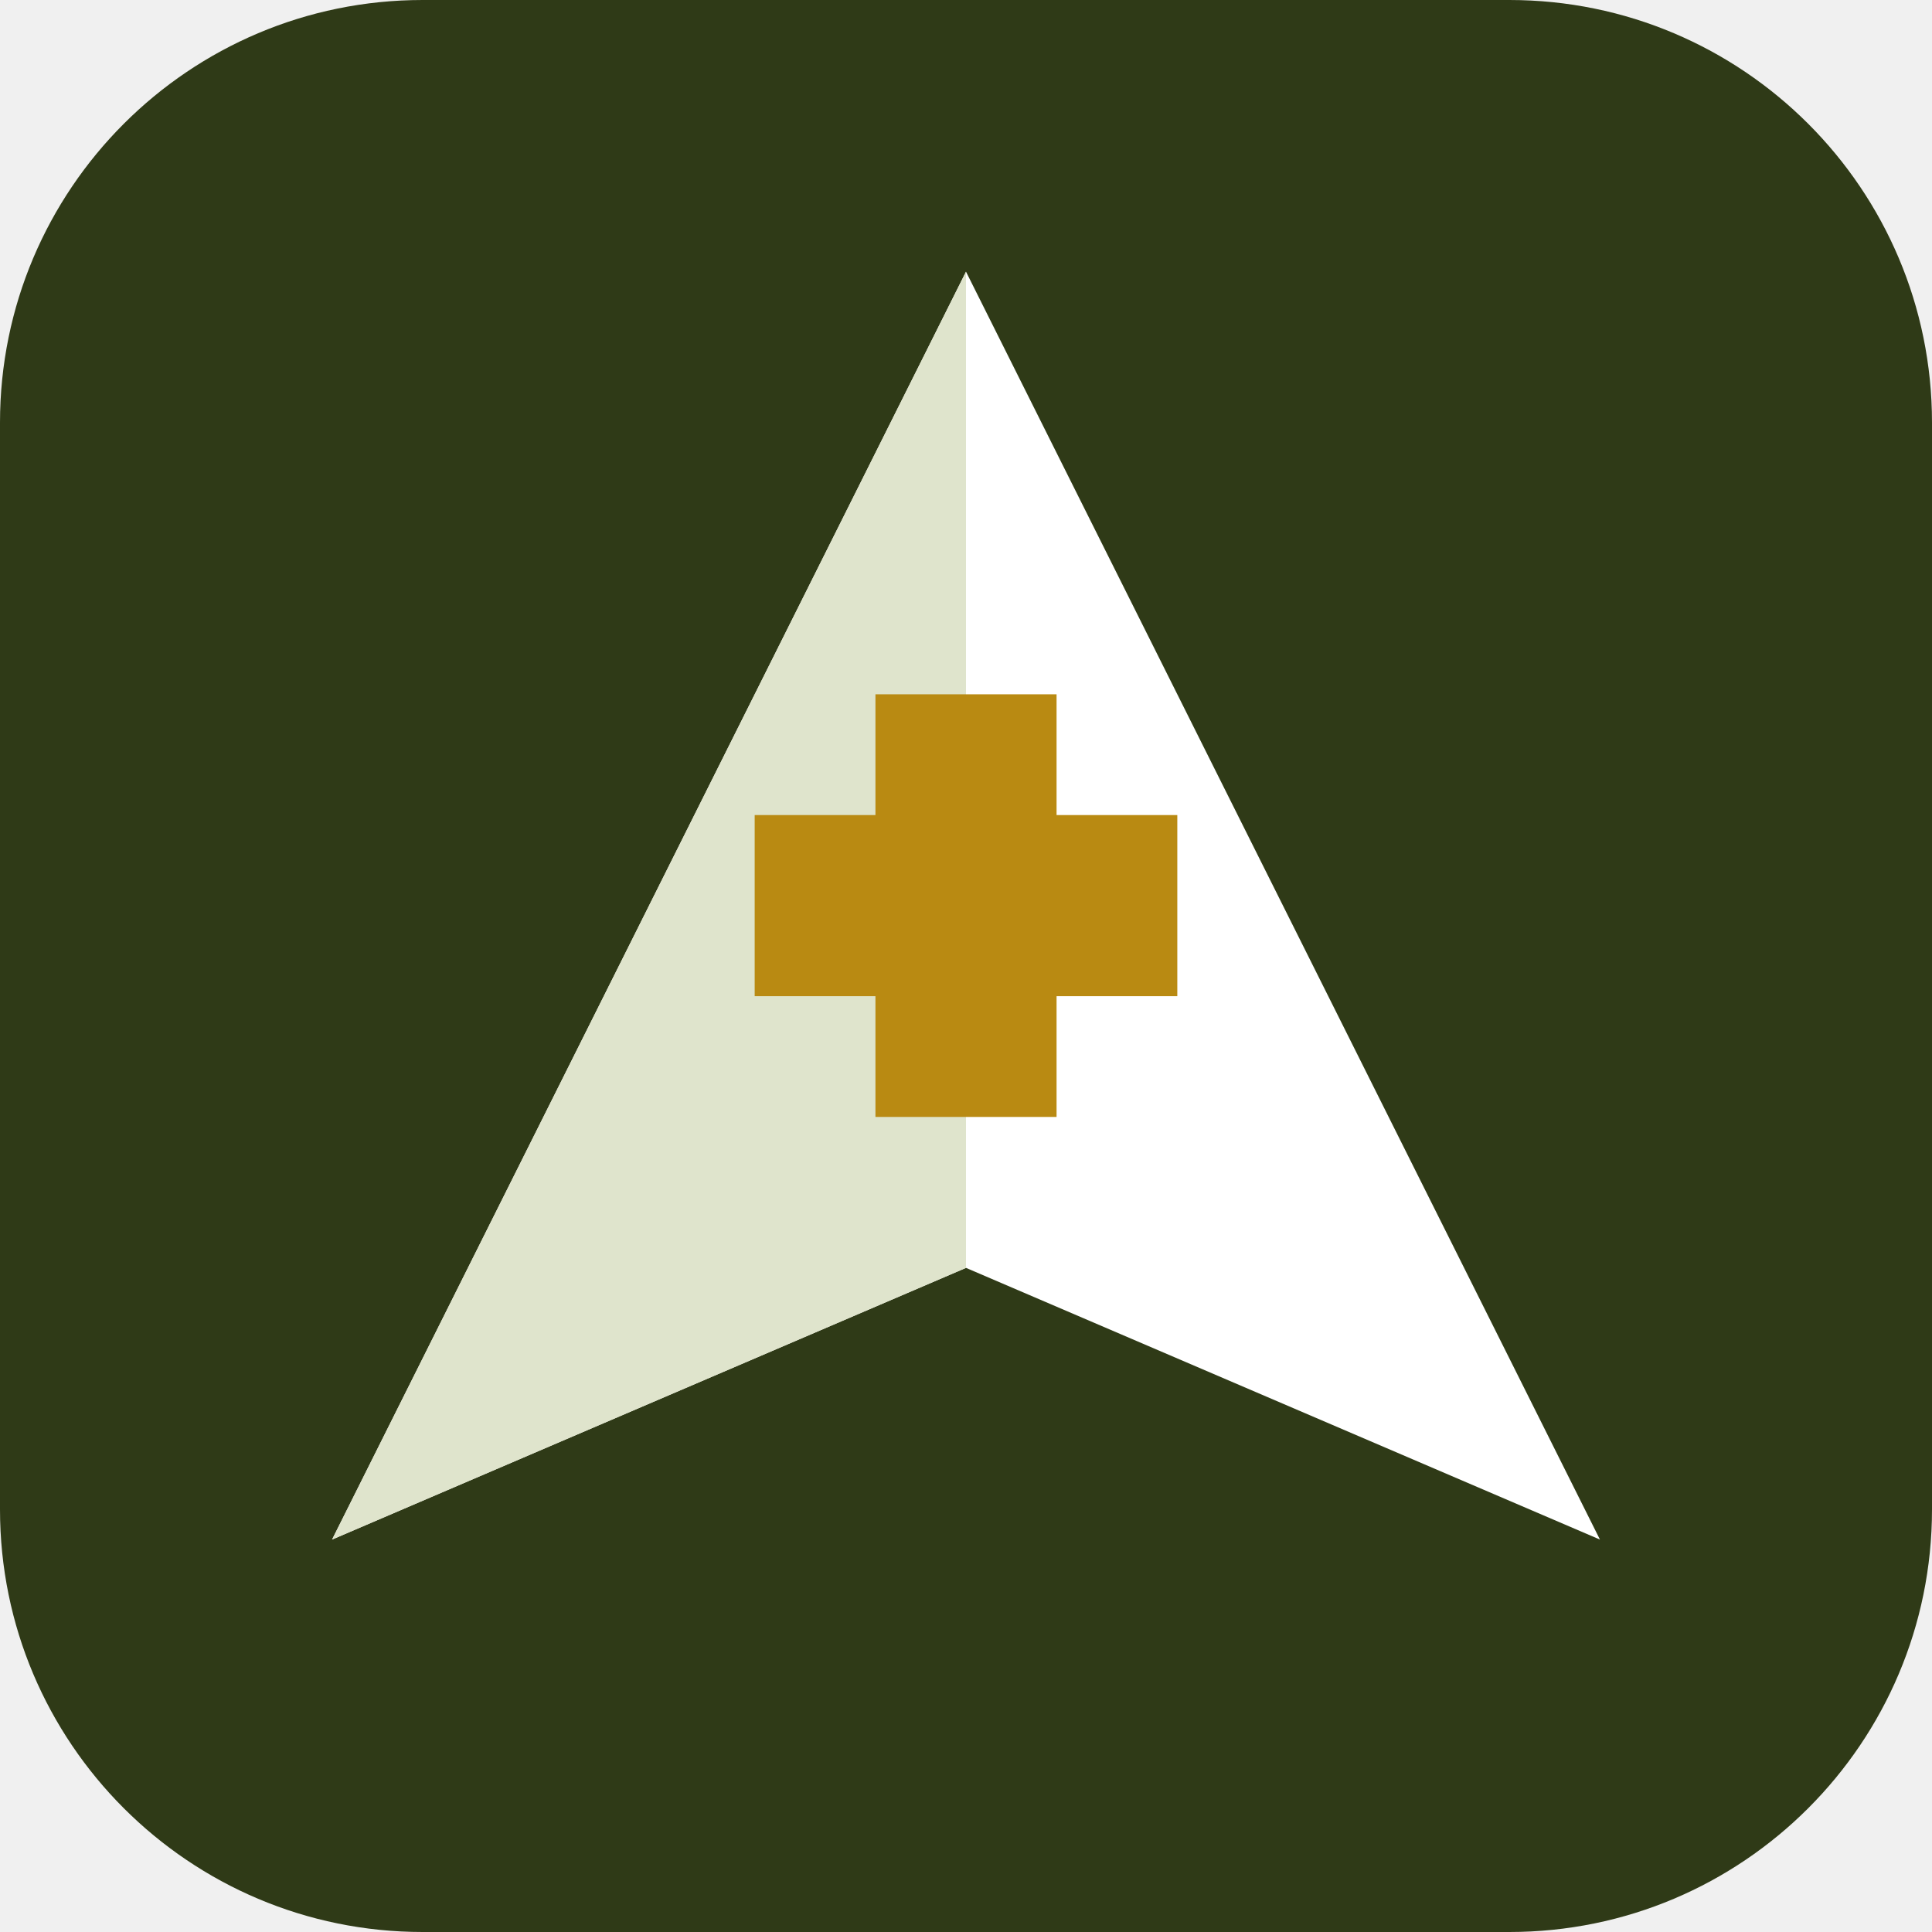
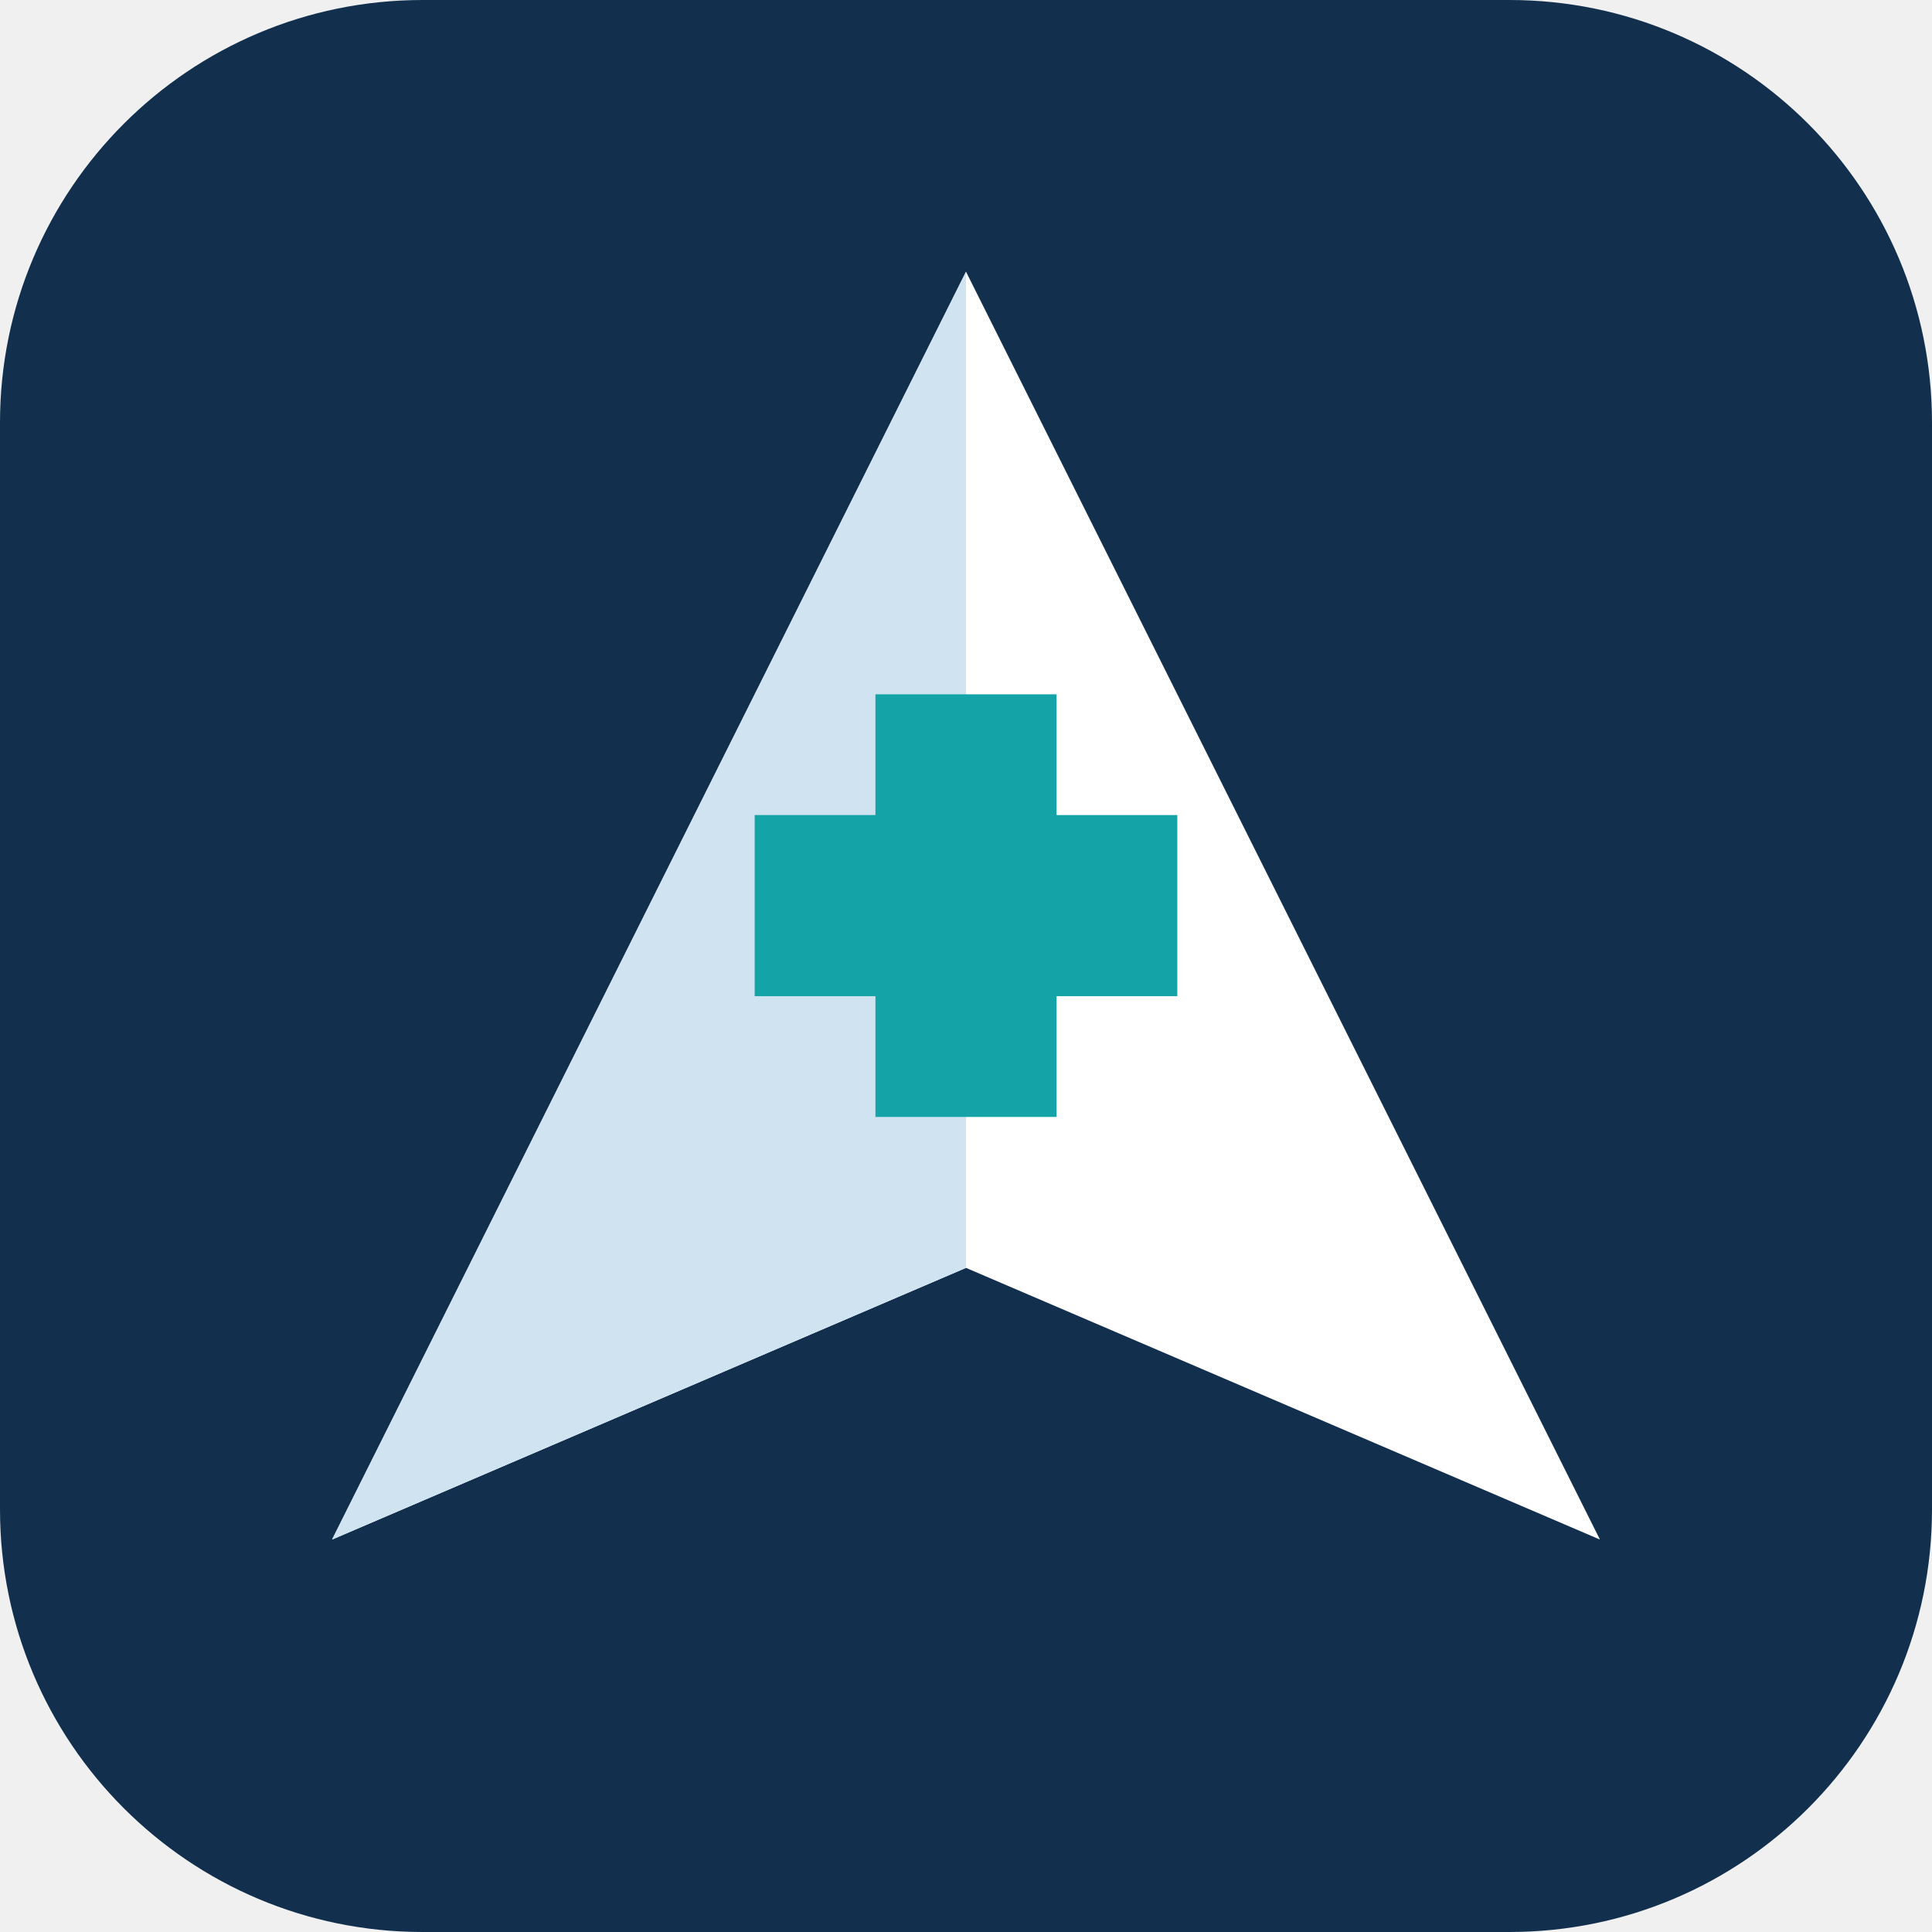
<svg xmlns="http://www.w3.org/2000/svg" viewBox="0 0 64 64" role="img" aria-label="AeroMedQBank">
-   <rect width="64" height="64" rx="14" fill="#2f3a17" />
+   <rect width="64" height="64" rx="14" fill="#12304d" />
  <path d="M32 9 L53 51 L32 42 L11 51 Z" fill="#fff" />
-   <path d="M32 9 L32 42 L11 51 Z" fill="#dfe4cc" />
-   <path d="M29 26h6v4h4v6h-4v4h-6v-4h-4v-6h4z" fill="#b98a12" transform="translate(0 -3)" />
+   <path d="M32 9 L32 42 L11 51 Z" fill="#cfe3f0" />
+   <path d="M29 26h6v4h4v6h-4v4h-6v-4h-4v-6h4z" fill="#14a3a6" transform="translate(0 -3)" />
</svg>
